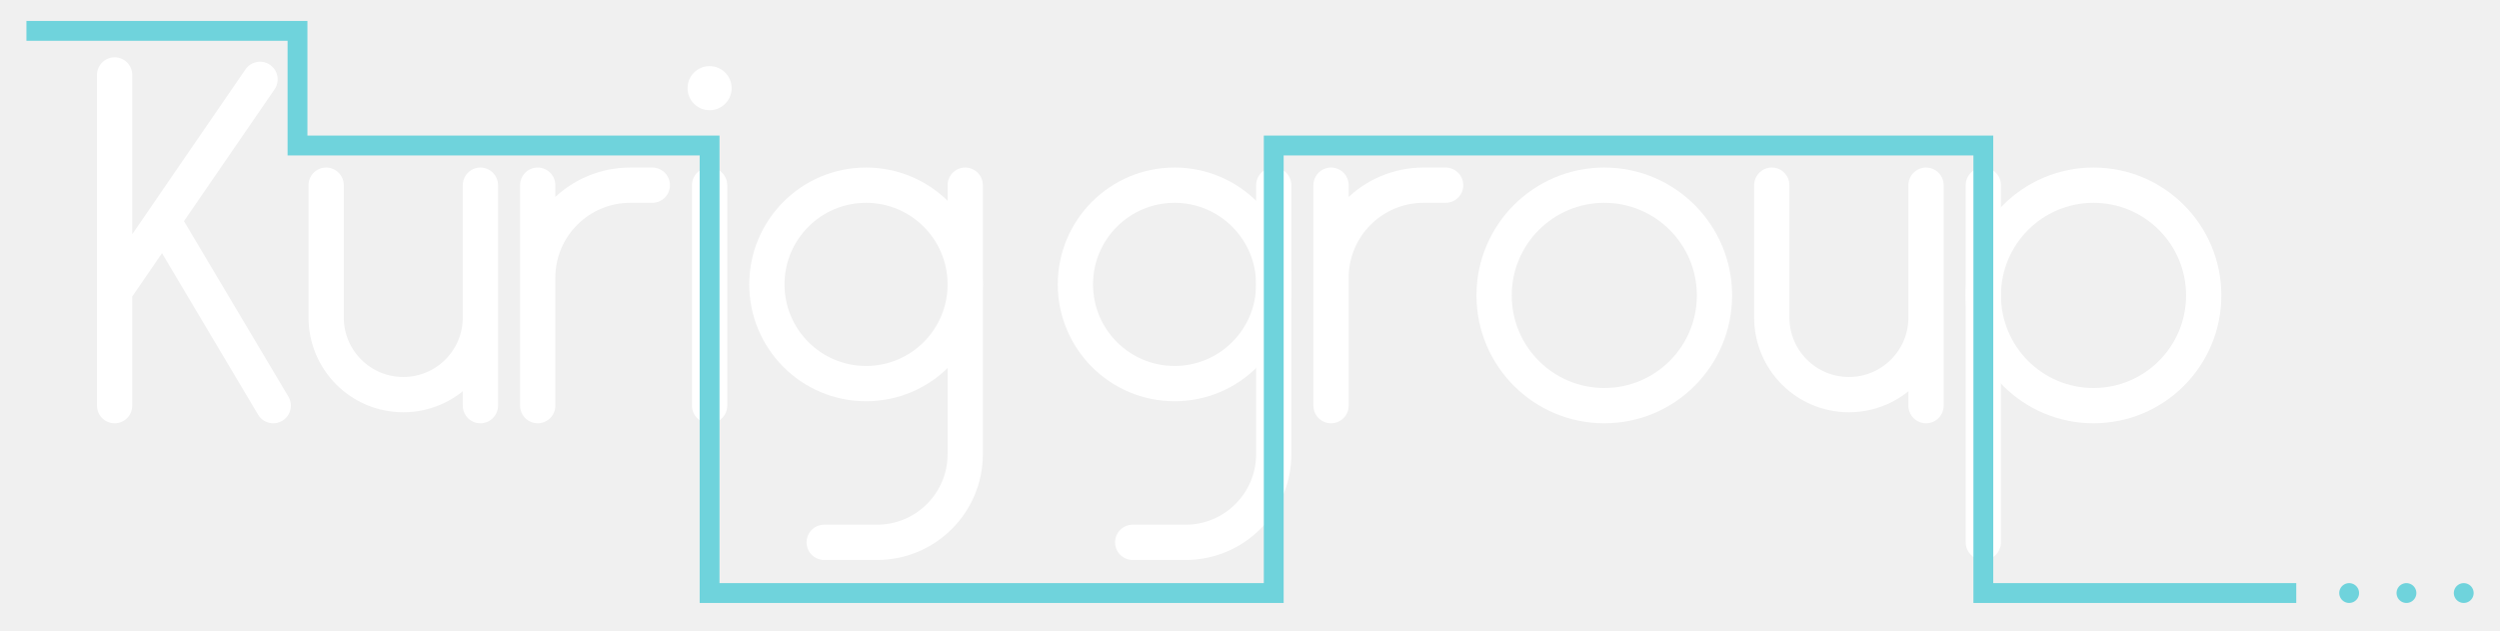
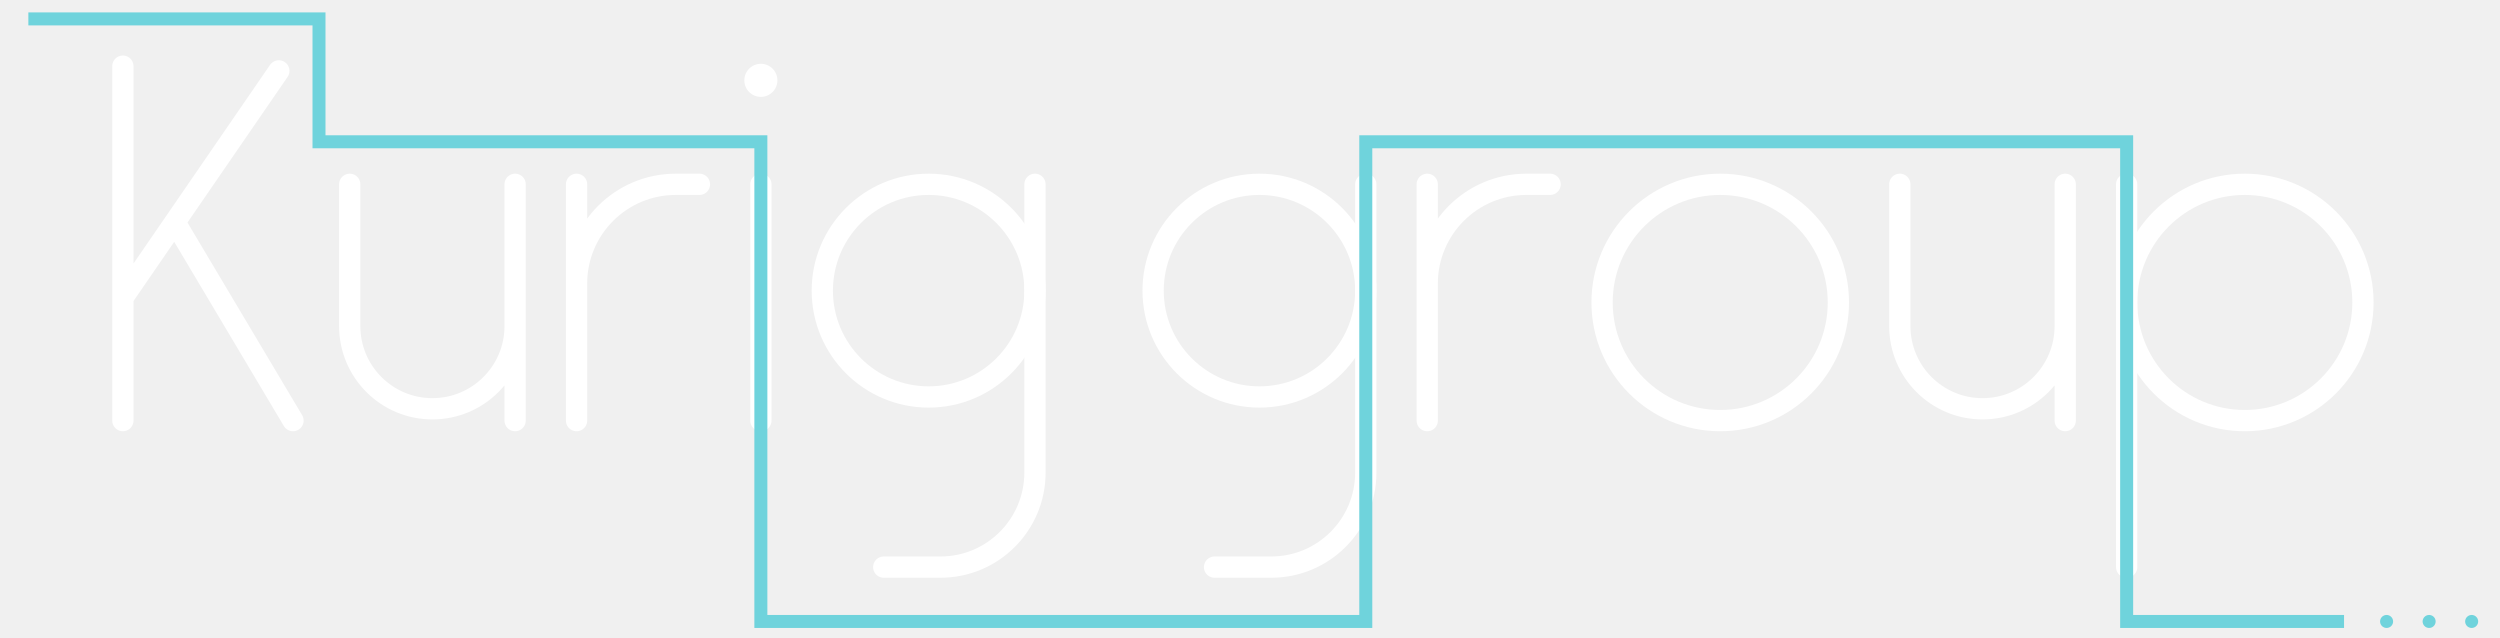
- <svg xmlns="http://www.w3.org/2000/svg" viewBox="-52 16 1134 286">
-   <g fill="none" stroke="#FFFFFF" stroke-width="16" stroke-linecap="round" stroke-linejoin="round">
+ <svg xmlns="http://www.w3.org/2000/svg" viewBox="-52 22 1058 270">
+   <g fill="none" stroke="#FFFFFF" stroke-width="9" stroke-linecap="round" stroke-linejoin="round">
    <path d="M0 50 V200 M66 52 L0 148 M22 116 L72 200" />
    <path d="M96 100 V160 A35 35 0 0 0 166 160 M166 100 V200" />
    <path d="M192 100 V200 M192 142 A42 42 0 0 1 234 100 H244" />
    <path d="M270 100 V200" />
    <circle cx="341" cy="145" r="45" />
    <path d="M386 100 V222 A40 40 0 0 1 346 262 H322" />
    <circle cx="481" cy="145" r="45" />
    <path d="M526 100 V222 A40 40 0 0 1 486 262 H462" />
    <path d="M552 100 V200 M552 142 A42 42 0 0 1 594 100 H604" />
    <circle cx="676" cy="150" r="50" />
    <path d="M752 100 V160 A35 35 0 0 0 822 160 M822 100 V200" />
    <path d="M848 100 V262" />
    <circle cx="898" cy="150" r="50" />
  </g>
-   <circle cx="270" cy="56" r="10" fill="#FFFFFF" />
-   <g fill="none" stroke="#6FD3DC" stroke-width="9">
-     <path d="M-40 30 H83 V82 H270 V285 H526 V82 H848 V285 H990" stroke-linejoin="miter" stroke-linecap="butt" />
-     <path d="M1014 285 H1080" stroke-linecap="round" stroke-dasharray="0 26" />
+   <circle cx="270" cy="56" r="7" fill="#FFFFFF" />
+   <g fill="none" stroke="#6FD3DC" stroke-width="5.5">
+     <path d="M-40 30 H83 V82 H270 V285 H526 V82 H848 V285 H940" stroke-linejoin="miter" stroke-linecap="butt" />
+     <path d="M958 285 h0.01 M976 285 h0.01 M994 285 h0.01" stroke-linecap="round" />
  </g>
</svg>
